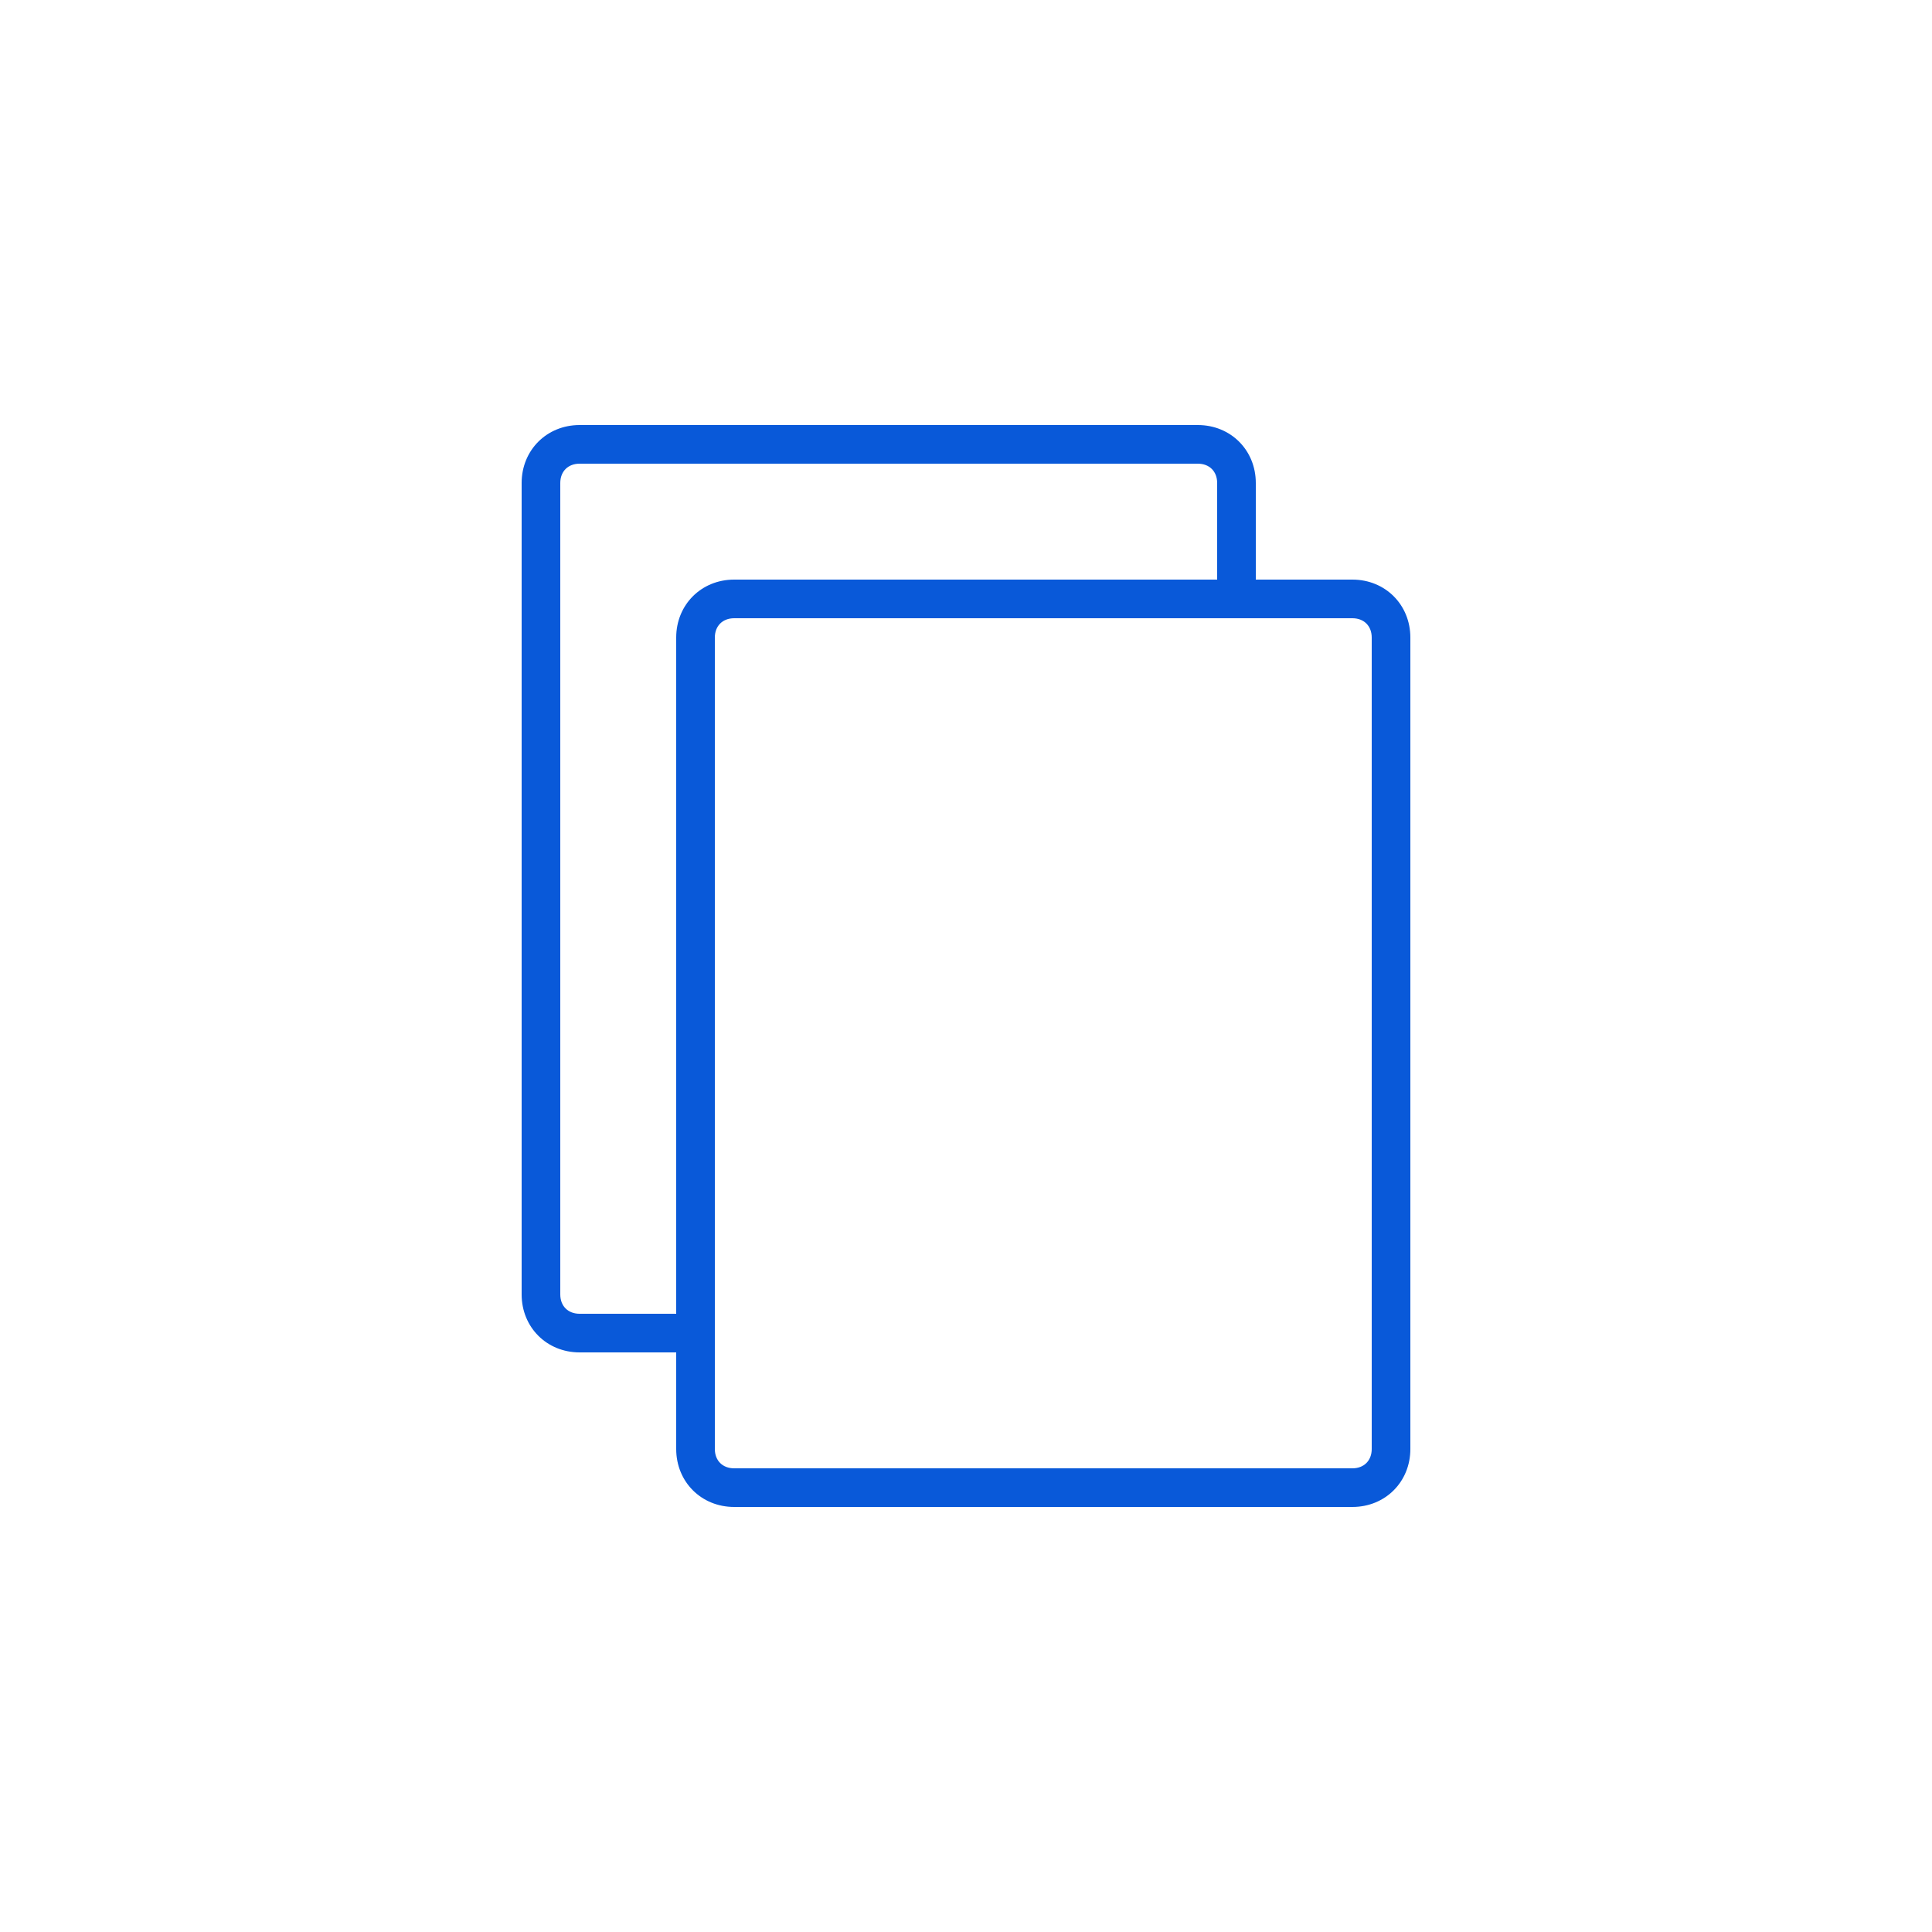
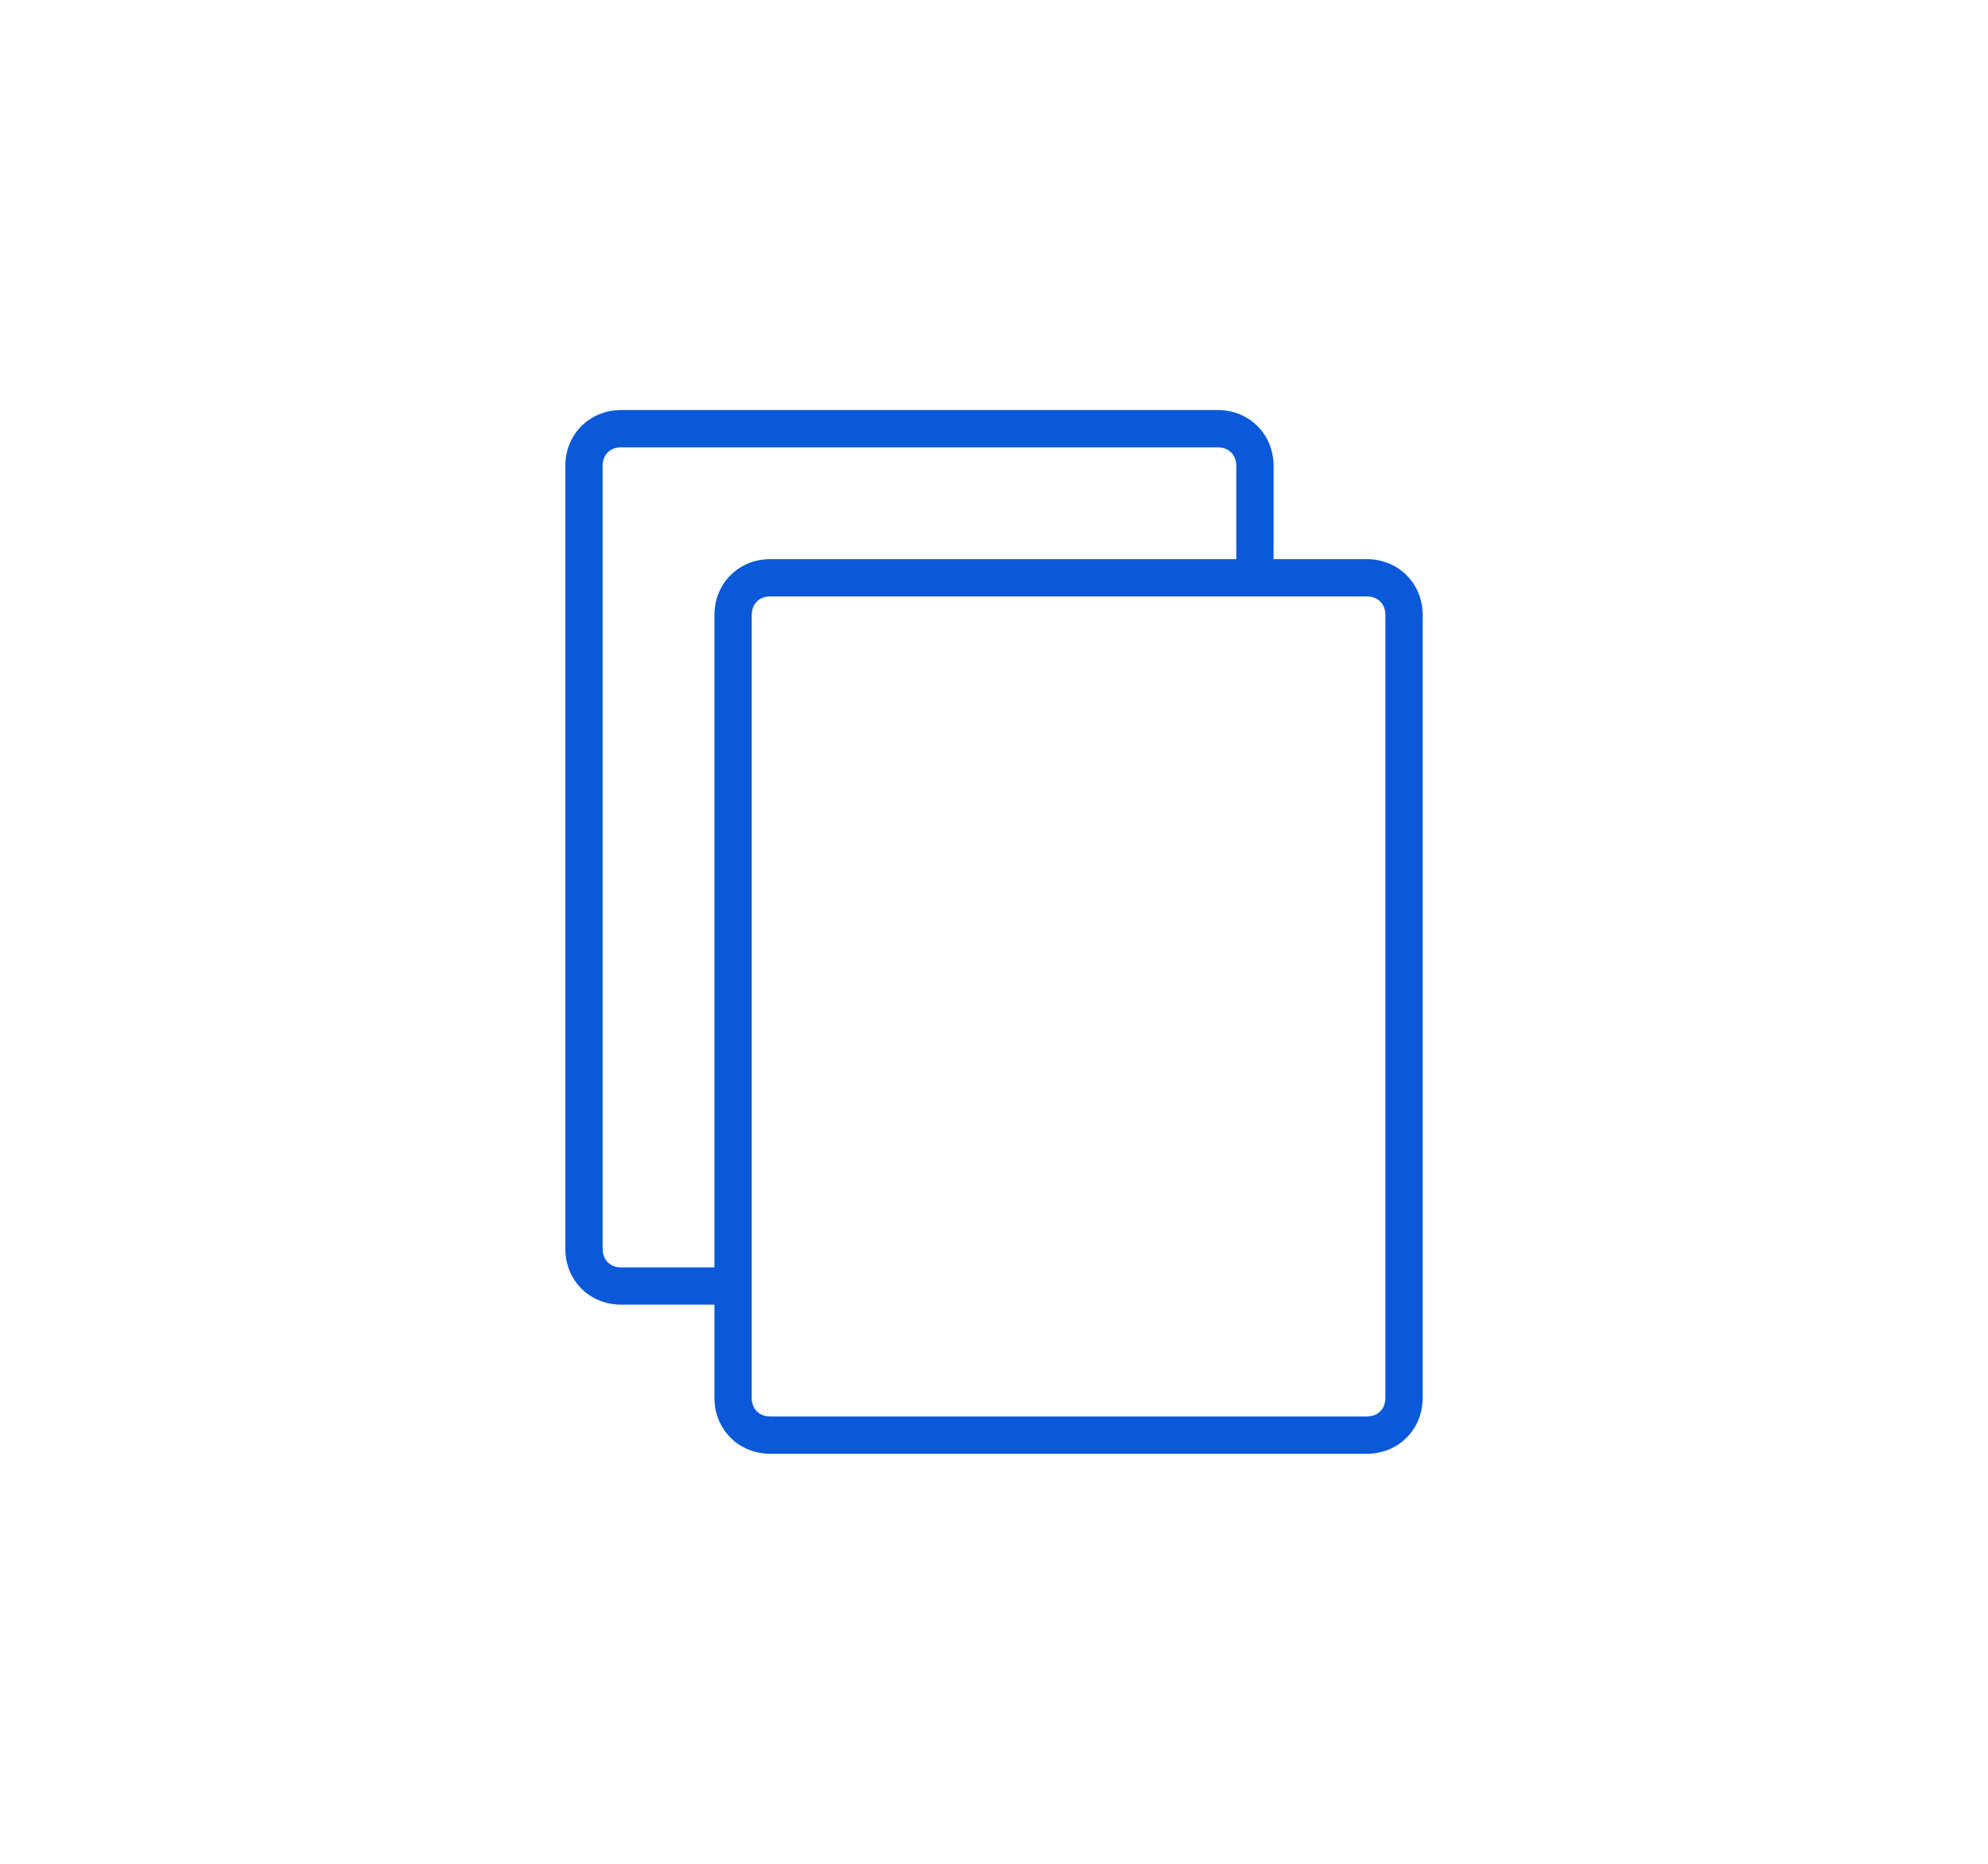
- <svg xmlns="http://www.w3.org/2000/svg" version="1.1" x="0px" y="0px" width="26px" height="26px" fill="#0959d9" viewBox="0 0 100 100" enable-background="new 0 0 100 100">
+ <svg xmlns="http://www.w3.org/2000/svg" version="1.1" x="0px" y="0px" width="32px" height="30px" fill="#0959d9" viewBox="0 0 100 100" enable-background="new 0 0 100 100">
  <path d="M70,30h-5v-5c0-1.7-1.3-3-3-3H30c-1.7,0-3,1.3-3,3v42c0,1.7,1.3,3,3,3h5v5c0,1.7,1.3,3,3,3h32c1.7,0,3-1.3,3-3V33  C73,31.3,71.7,30,70,30z M30,68c-0.6,0-1-0.4-1-1V25c0-0.6,0.4-1,1-1h32c0.6,0,1,0.4,1,1v5H38c-1.7,0-3,1.3-3,3v35H30z M71,75  c0,0.6-0.4,1-1,1H38c-0.6,0-1-0.4-1-1V33c0-0.6,0.4-1,1-1h32c0.6,0,1,0.4,1,1V75z" />
</svg>
